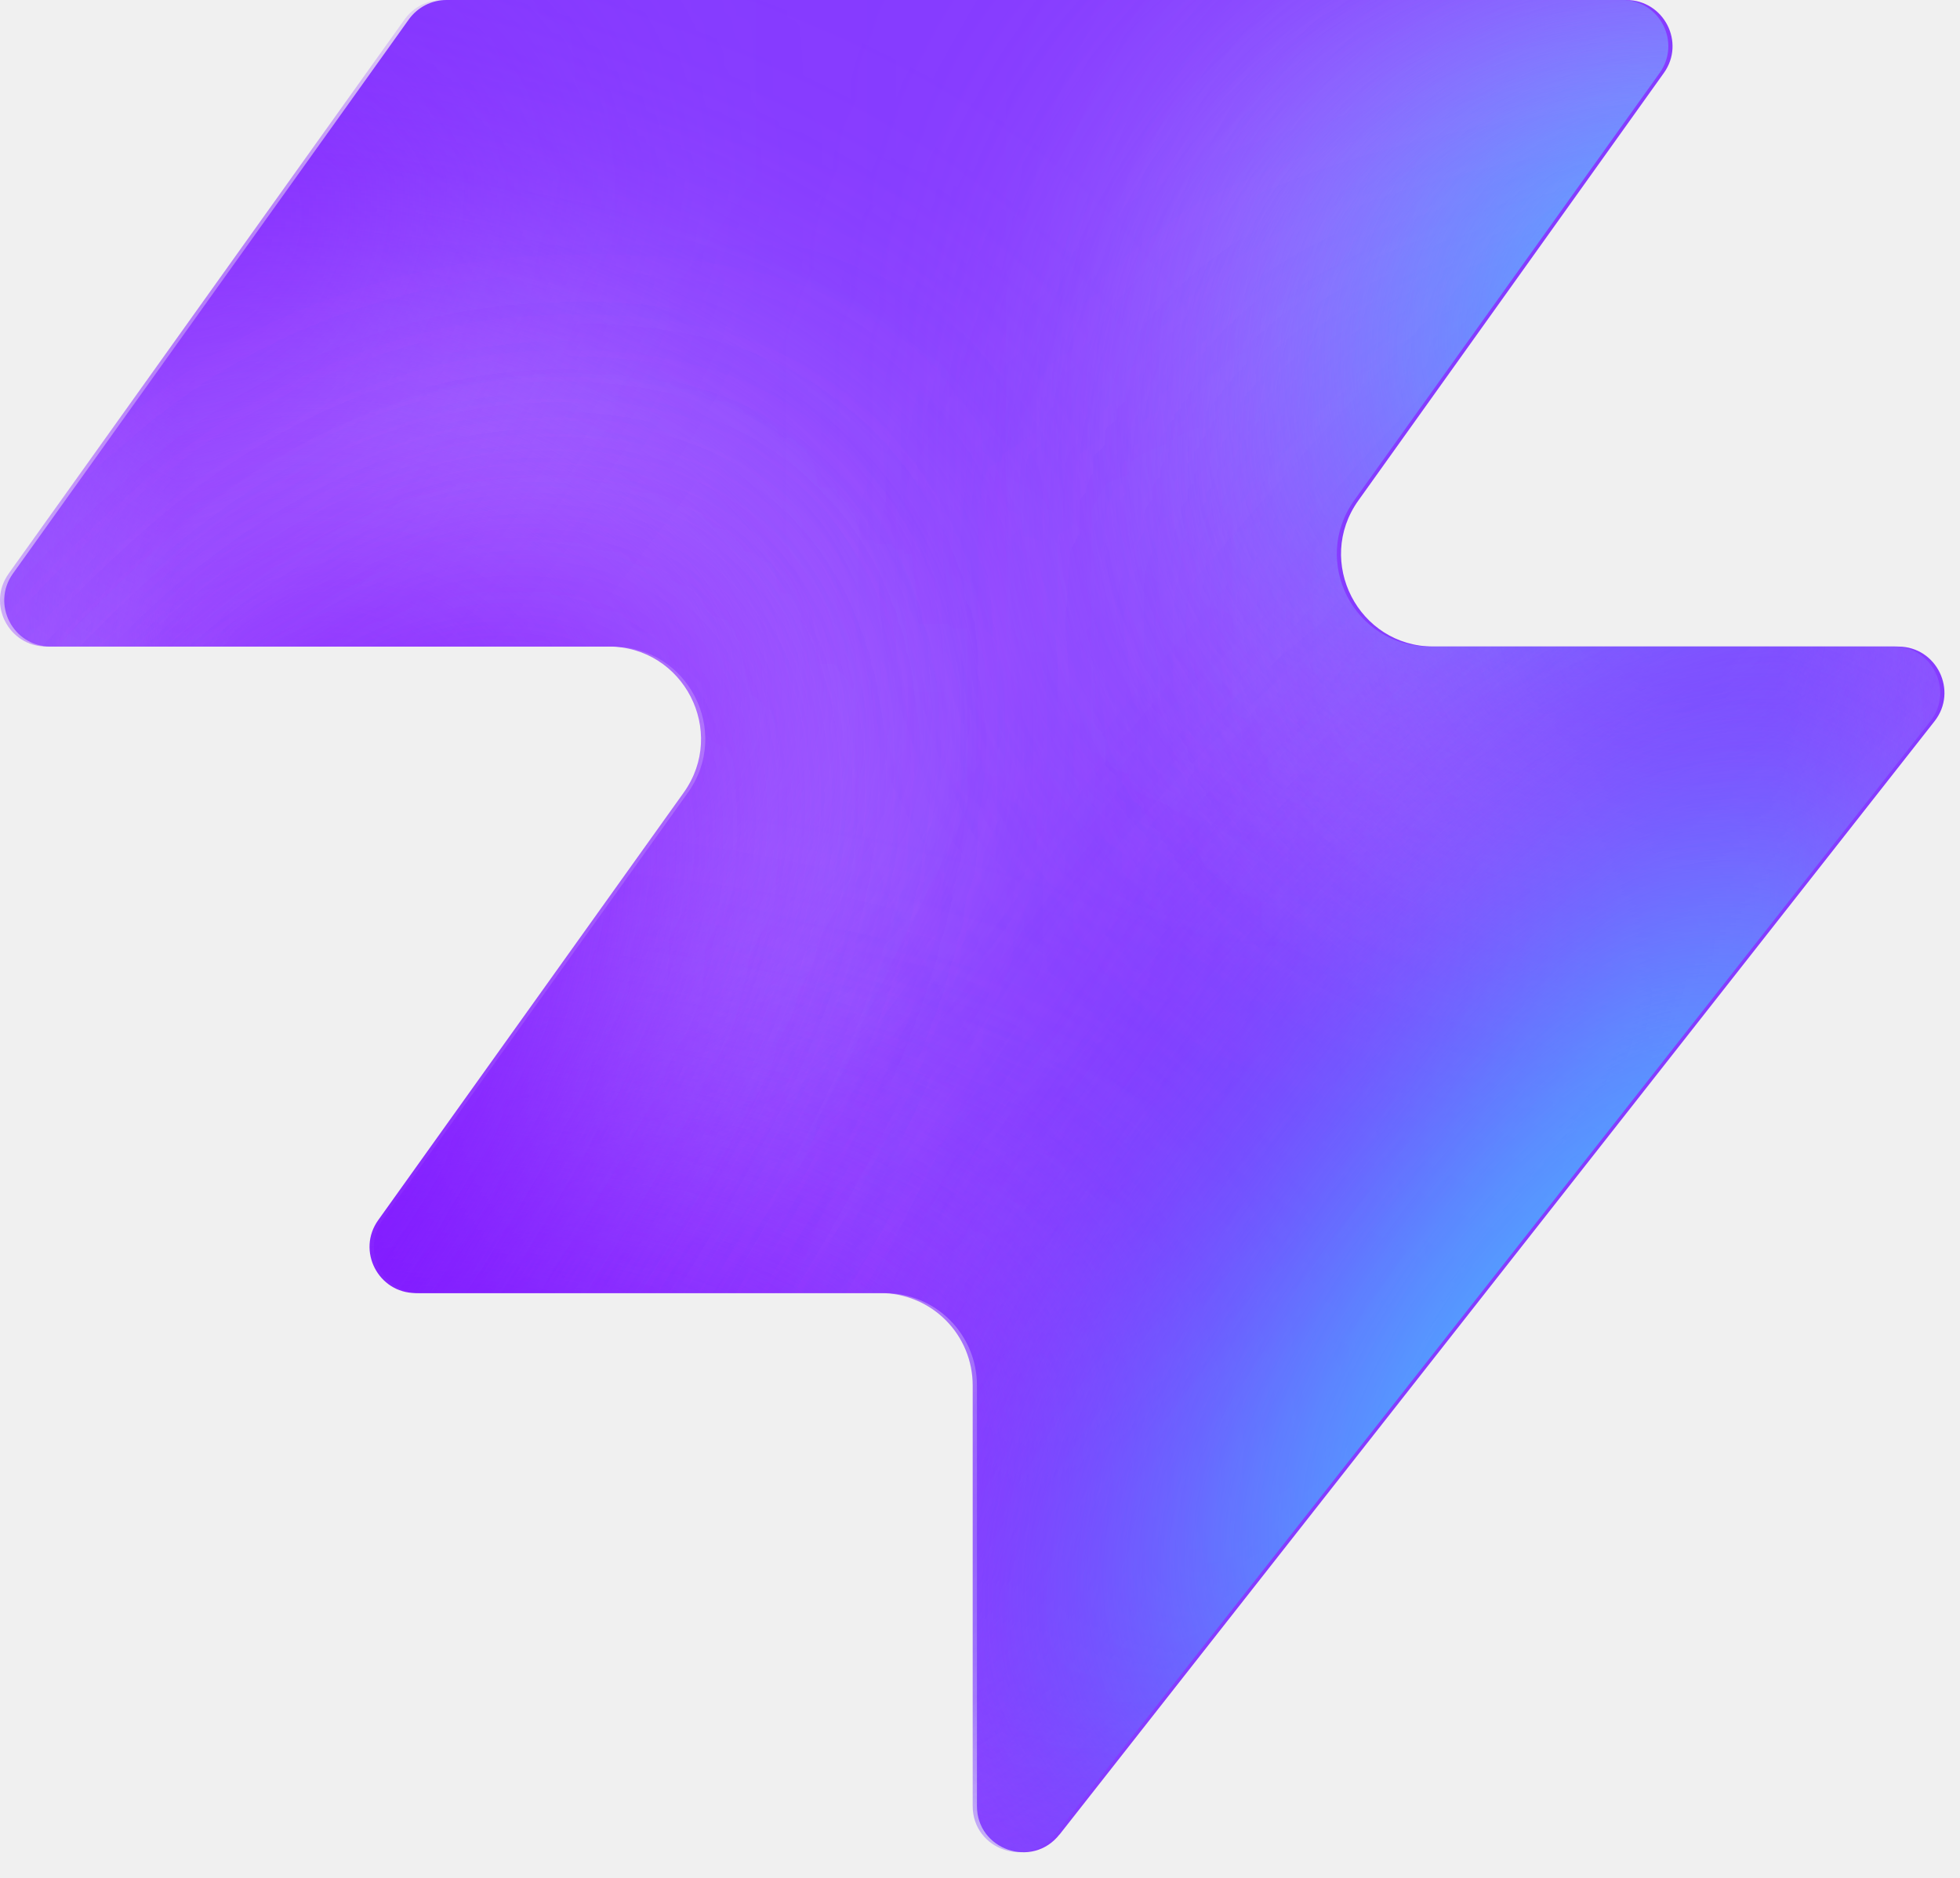
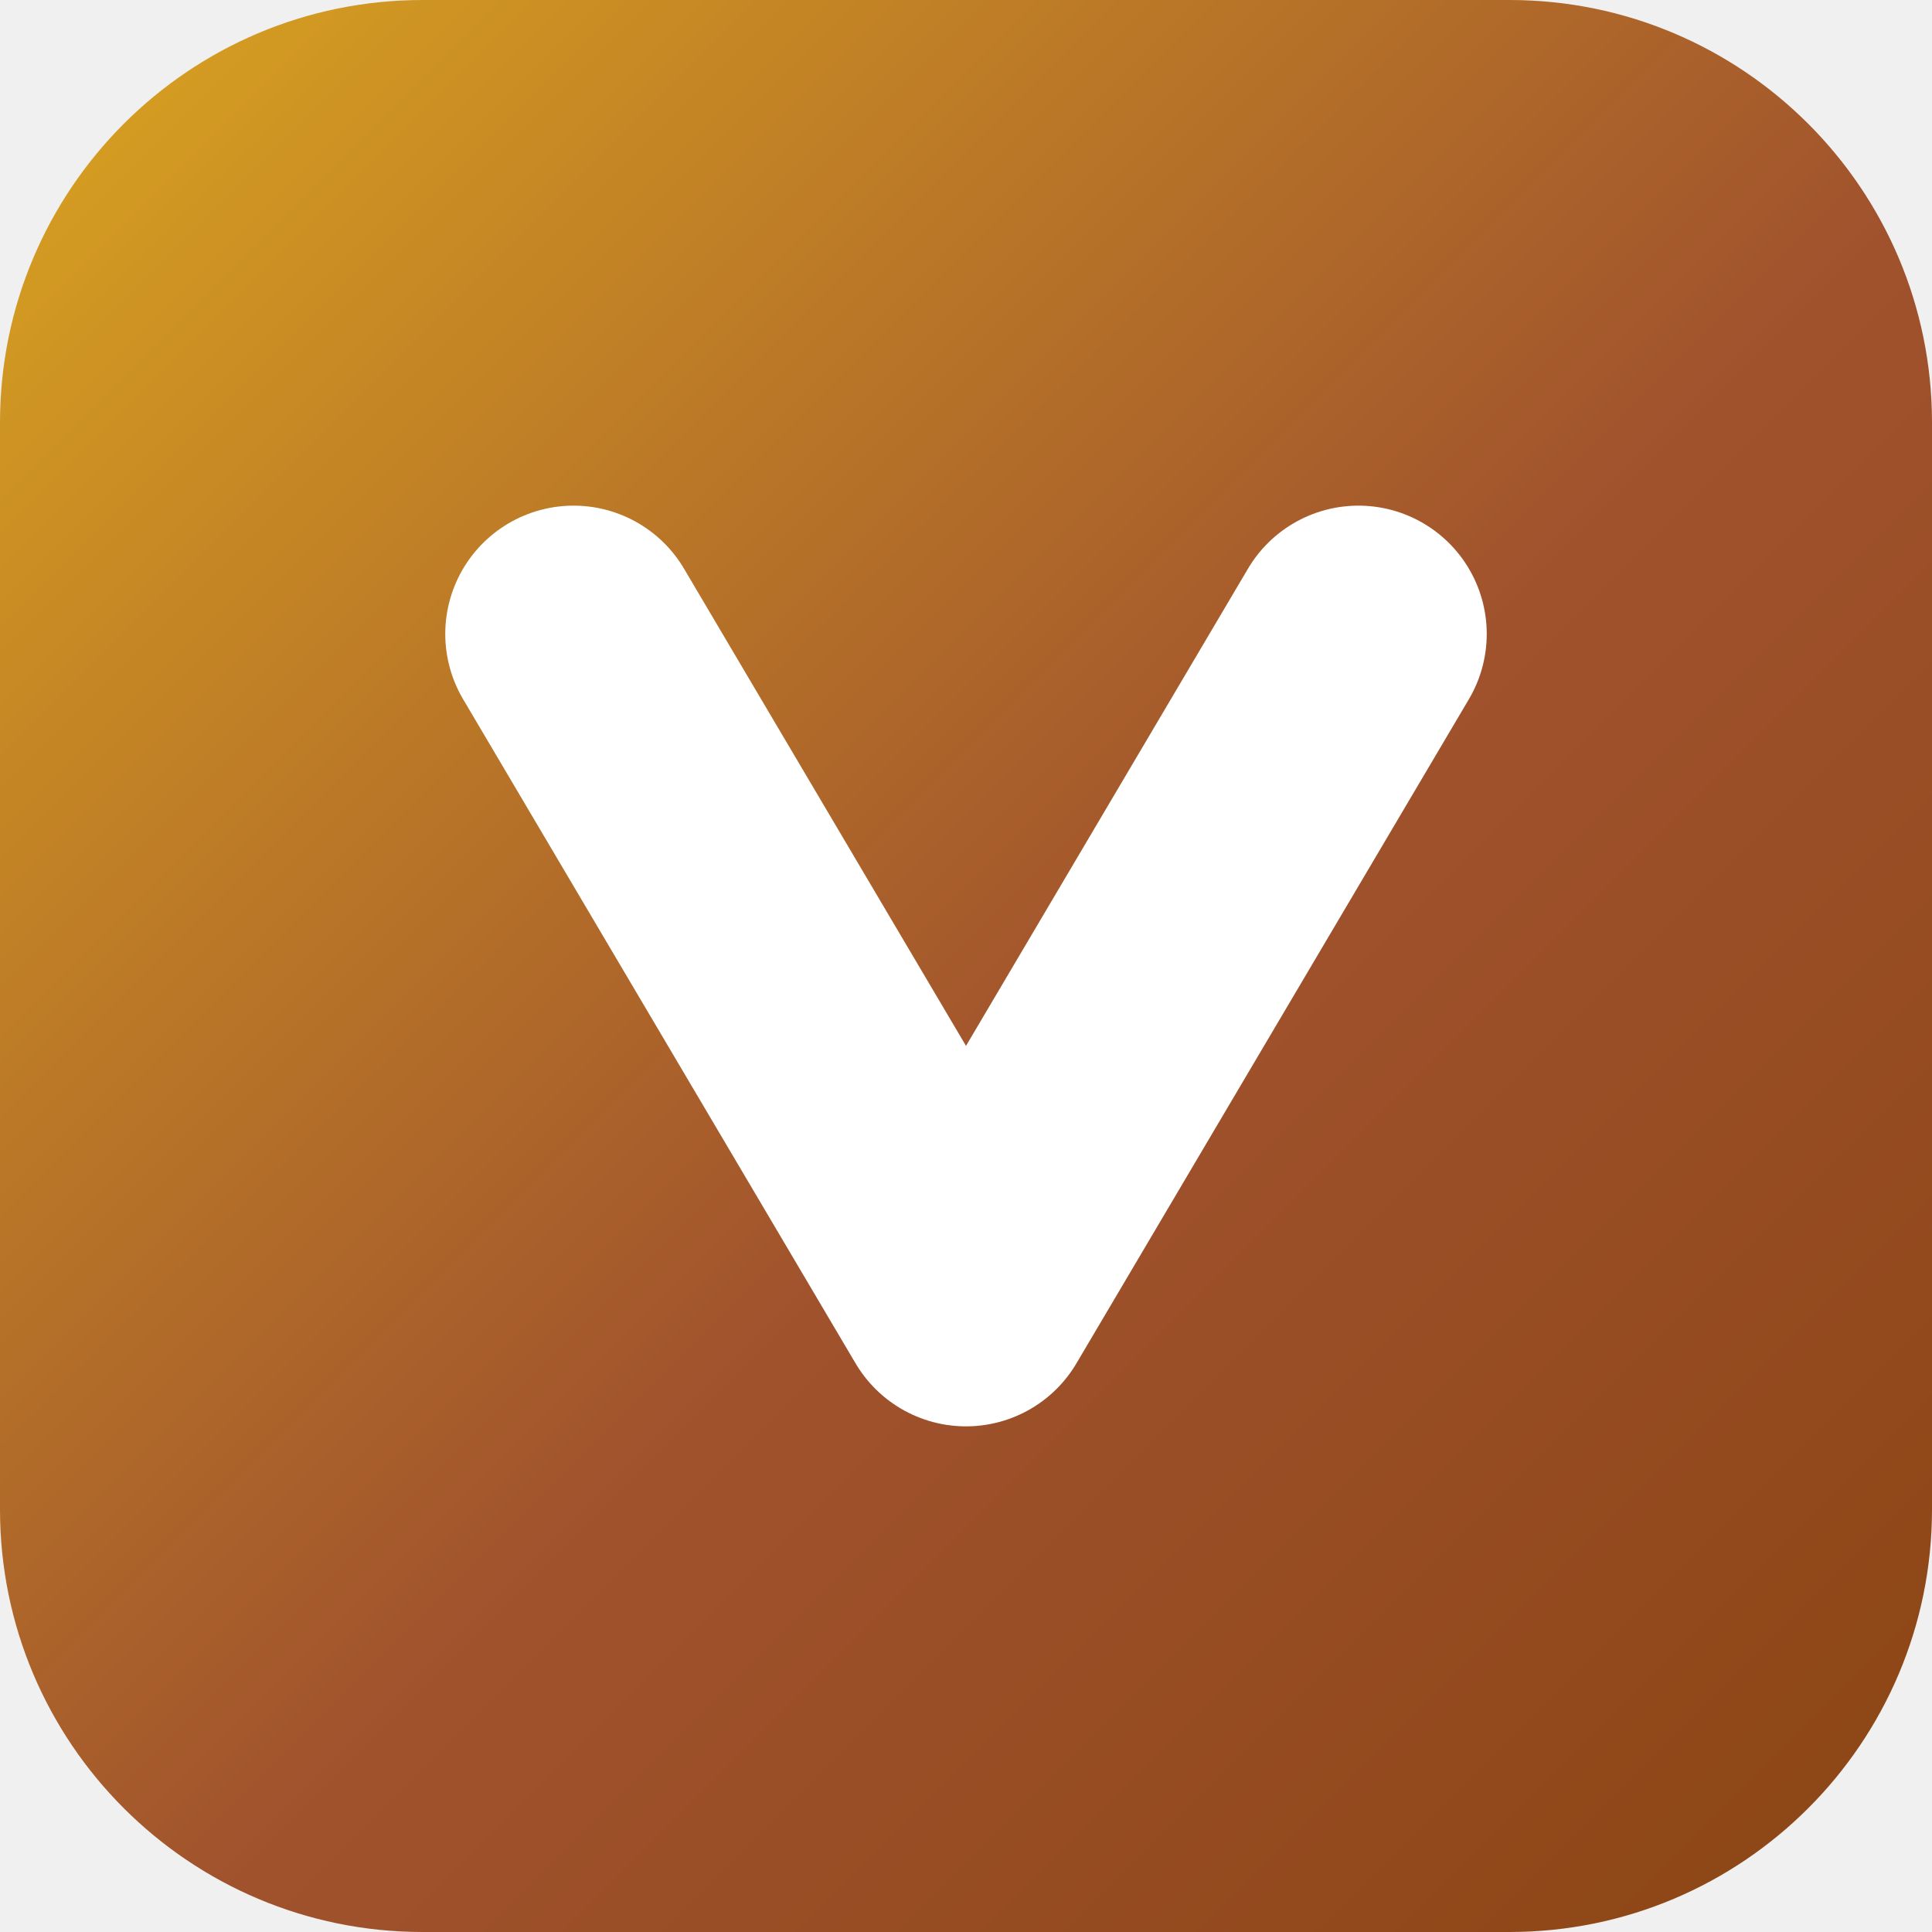
- <svg xmlns="http://www.w3.org/2000/svg" width="48" height="46" fill="none" viewBox="0 0 48 46">
-   <path fill="#863bff" d="M25.946 44.938c-.664.845-2.021.375-2.021-.698V33.937a2.26 2.26 0 0 0-2.262-2.262H10.287c-.92 0-1.456-1.04-.92-1.788l7.48-10.471c1.07-1.497 0-3.578-1.842-3.578H1.237c-.92 0-1.456-1.04-.92-1.788L10.013.474c.214-.297.556-.474.92-.474h28.894c.92 0 1.456 1.04.92 1.788l-7.48 10.471c-1.07 1.498 0 3.579 1.842 3.579h11.377c.943 0 1.473 1.088.89 1.83L25.947 44.94z" style="fill:#863bff;fill:color(display-p3 .525 .23 1);fill-opacity:1" />
-   <mask id="a" width="48" height="46" x="0" y="0" maskUnits="userSpaceOnUse" style="mask-type:alpha">
-     <path fill="#000" d="M25.842 44.938c-.664.844-2.021.375-2.021-.698V33.937a2.26 2.26 0 0 0-2.262-2.262H10.183c-.92 0-1.456-1.04-.92-1.788l7.48-10.471c1.07-1.498 0-3.579-1.842-3.579H1.133c-.92 0-1.456-1.04-.92-1.787L9.91.473c.214-.297.556-.474.92-.474h28.894c.92 0 1.456 1.04.92 1.788l-7.48 10.471c-1.07 1.498 0 3.578 1.842 3.578h11.377c.943 0 1.473 1.088.89 1.832L25.843 44.94z" style="fill:#000;fill-opacity:1" />
-   </mask>
-   <g mask="url(#a)">
-     <g filter="url(#b)">
-       <ellipse cx="5.508" cy="14.704" fill="#ede6ff" rx="5.508" ry="14.704" style="fill:#ede6ff;fill:color(display-p3 .927 .903 1);fill-opacity:1" transform="matrix(.00324 1 1 -.00324 -4.47 31.516)" />
-     </g>
-     <g filter="url(#c)">
-       <ellipse cx="10.399" cy="29.851" fill="#ede6ff" rx="10.399" ry="29.851" style="fill:#ede6ff;fill:color(display-p3 .927 .903 1);fill-opacity:1" transform="matrix(.00324 1 1 -.00324 -39.328 7.883)" />
-     </g>
-     <g filter="url(#d)">
-       <ellipse cx="5.508" cy="30.487" fill="#7e14ff" rx="5.508" ry="30.487" style="fill:#7e14ff;fill:color(display-p3 .492 .077 1);fill-opacity:1" transform="rotate(89.814 -25.913 -14.639)scale(1 -1)" />
-     </g>
-     <g filter="url(#e)">
-       <ellipse cx="5.508" cy="30.599" fill="#7e14ff" rx="5.508" ry="30.599" style="fill:#7e14ff;fill:color(display-p3 .492 .077 1);fill-opacity:1" transform="rotate(89.814 -32.644 -3.334)scale(1 -1)" />
-     </g>
-     <g filter="url(#f)">
-       <ellipse cx="5.508" cy="30.599" fill="#7e14ff" rx="5.508" ry="30.599" style="fill:#7e14ff;fill:color(display-p3 .492 .077 1);fill-opacity:1" transform="matrix(.00324 1 1 -.00324 -34.34 30.47)" />
-     </g>
-     <g filter="url(#g)">
-       <ellipse cx="14.072" cy="22.078" fill="#ede6ff" rx="14.072" ry="22.078" style="fill:#ede6ff;fill:color(display-p3 .927 .903 1);fill-opacity:1" transform="rotate(93.35 24.506 48.493)scale(-1 1)" />
-     </g>
-     <g filter="url(#h)">
-       <ellipse cx="3.47" cy="21.501" fill="#7e14ff" rx="3.47" ry="21.501" style="fill:#7e14ff;fill:color(display-p3 .492 .077 1);fill-opacity:1" transform="rotate(89.009 28.708 47.59)scale(-1 1)" />
-     </g>
-     <g filter="url(#i)">
-       <ellipse cx="3.47" cy="21.501" fill="#7e14ff" rx="3.47" ry="21.501" style="fill:#7e14ff;fill:color(display-p3 .492 .077 1);fill-opacity:1" transform="rotate(89.009 28.708 47.59)scale(-1 1)" />
-     </g>
-     <g filter="url(#j)">
-       <ellipse cx=".387" cy="8.972" fill="#7e14ff" rx="4.407" ry="29.108" style="fill:#7e14ff;fill:color(display-p3 .492 .077 1);fill-opacity:1" transform="rotate(39.51 .387 8.972)" />
-     </g>
-     <g filter="url(#k)">
-       <ellipse cx="47.523" cy="-6.092" fill="#7e14ff" rx="4.407" ry="29.108" style="fill:#7e14ff;fill:color(display-p3 .492 .077 1);fill-opacity:1" transform="rotate(37.892 47.523 -6.092)" />
-     </g>
-     <g filter="url(#l)">
-       <ellipse cx="41.412" cy="6.333" fill="#47bfff" rx="5.971" ry="9.665" style="fill:#47bfff;fill:color(display-p3 .28 .748 1);fill-opacity:1" transform="rotate(37.892 41.412 6.333)" />
-     </g>
-     <g filter="url(#m)">
-       <ellipse cx="-1.879" cy="38.332" fill="#7e14ff" rx="4.407" ry="29.108" style="fill:#7e14ff;fill:color(display-p3 .492 .077 1);fill-opacity:1" transform="rotate(37.892 -1.88 38.332)" />
-     </g>
-     <g filter="url(#n)">
-       <ellipse cx="-1.879" cy="38.332" fill="#7e14ff" rx="4.407" ry="29.108" style="fill:#7e14ff;fill:color(display-p3 .492 .077 1);fill-opacity:1" transform="rotate(37.892 -1.88 38.332)" />
-     </g>
-     <g filter="url(#o)">
-       <ellipse cx="35.651" cy="29.907" fill="#7e14ff" rx="4.407" ry="29.108" style="fill:#7e14ff;fill:color(display-p3 .492 .077 1);fill-opacity:1" transform="rotate(37.892 35.651 29.907)" />
-     </g>
-     <g filter="url(#p)">
-       <ellipse cx="38.418" cy="32.4" fill="#47bfff" rx="5.971" ry="15.297" style="fill:#47bfff;fill:color(display-p3 .28 .748 1);fill-opacity:1" transform="rotate(37.892 38.418 32.4)" />
-     </g>
-   </g>
+ <svg xmlns="http://www.w3.org/2000/svg" viewBox="0 0 32 32" width="32" height="32">
  <defs>
-     <filter id="b" width="60.045" height="41.654" x="-19.77" y="16.149" color-interpolation-filters="sRGB" filterUnits="userSpaceOnUse">
-       <feFlood flood-opacity="0" result="BackgroundImageFix" />
-       <feBlend in="SourceGraphic" in2="BackgroundImageFix" result="shape" />
-       <feGaussianBlur result="effect1_foregroundBlur_2002_17158" stdDeviation="7.659" />
-     </filter>
-     <filter id="c" width="90.34" height="51.437" x="-54.613" y="-7.533" color-interpolation-filters="sRGB" filterUnits="userSpaceOnUse">
-       <feFlood flood-opacity="0" result="BackgroundImageFix" />
-       <feBlend in="SourceGraphic" in2="BackgroundImageFix" result="shape" />
-       <feGaussianBlur result="effect1_foregroundBlur_2002_17158" stdDeviation="7.659" />
-     </filter>
-     <filter id="d" width="79.355" height="29.4" x="-49.64" y="2.03" color-interpolation-filters="sRGB" filterUnits="userSpaceOnUse">
-       <feFlood flood-opacity="0" result="BackgroundImageFix" />
-       <feBlend in="SourceGraphic" in2="BackgroundImageFix" result="shape" />
-       <feGaussianBlur result="effect1_foregroundBlur_2002_17158" stdDeviation="4.596" />
-     </filter>
-     <filter id="e" width="79.579" height="29.4" x="-45.045" y="20.029" color-interpolation-filters="sRGB" filterUnits="userSpaceOnUse">
-       <feFlood flood-opacity="0" result="BackgroundImageFix" />
-       <feBlend in="SourceGraphic" in2="BackgroundImageFix" result="shape" />
-       <feGaussianBlur result="effect1_foregroundBlur_2002_17158" stdDeviation="4.596" />
-     </filter>
-     <filter id="f" width="79.579" height="29.4" x="-43.513" y="21.178" color-interpolation-filters="sRGB" filterUnits="userSpaceOnUse">
-       <feFlood flood-opacity="0" result="BackgroundImageFix" />
-       <feBlend in="SourceGraphic" in2="BackgroundImageFix" result="shape" />
-       <feGaussianBlur result="effect1_foregroundBlur_2002_17158" stdDeviation="4.596" />
-     </filter>
-     <filter id="g" width="74.749" height="58.852" x="15.756" y="-17.901" color-interpolation-filters="sRGB" filterUnits="userSpaceOnUse">
-       <feFlood flood-opacity="0" result="BackgroundImageFix" />
-       <feBlend in="SourceGraphic" in2="BackgroundImageFix" result="shape" />
-       <feGaussianBlur result="effect1_foregroundBlur_2002_17158" stdDeviation="7.659" />
-     </filter>
-     <filter id="h" width="61.377" height="25.362" x="23.548" y="2.284" color-interpolation-filters="sRGB" filterUnits="userSpaceOnUse">
-       <feFlood flood-opacity="0" result="BackgroundImageFix" />
-       <feBlend in="SourceGraphic" in2="BackgroundImageFix" result="shape" />
-       <feGaussianBlur result="effect1_foregroundBlur_2002_17158" stdDeviation="4.596" />
-     </filter>
-     <filter id="i" width="61.377" height="25.362" x="23.548" y="2.284" color-interpolation-filters="sRGB" filterUnits="userSpaceOnUse">
-       <feFlood flood-opacity="0" result="BackgroundImageFix" />
-       <feBlend in="SourceGraphic" in2="BackgroundImageFix" result="shape" />
-       <feGaussianBlur result="effect1_foregroundBlur_2002_17158" stdDeviation="4.596" />
-     </filter>
-     <filter id="j" width="56.045" height="63.649" x="-27.636" y="-22.853" color-interpolation-filters="sRGB" filterUnits="userSpaceOnUse">
-       <feFlood flood-opacity="0" result="BackgroundImageFix" />
-       <feBlend in="SourceGraphic" in2="BackgroundImageFix" result="shape" />
-       <feGaussianBlur result="effect1_foregroundBlur_2002_17158" stdDeviation="4.596" />
-     </filter>
-     <filter id="k" width="54.814" height="64.646" x="20.116" y="-38.415" color-interpolation-filters="sRGB" filterUnits="userSpaceOnUse">
-       <feFlood flood-opacity="0" result="BackgroundImageFix" />
-       <feBlend in="SourceGraphic" in2="BackgroundImageFix" result="shape" />
-       <feGaussianBlur result="effect1_foregroundBlur_2002_17158" stdDeviation="4.596" />
-     </filter>
-     <filter id="l" width="33.541" height="35.313" x="24.641" y="-11.323" color-interpolation-filters="sRGB" filterUnits="userSpaceOnUse">
-       <feFlood flood-opacity="0" result="BackgroundImageFix" />
-       <feBlend in="SourceGraphic" in2="BackgroundImageFix" result="shape" />
-       <feGaussianBlur result="effect1_foregroundBlur_2002_17158" stdDeviation="4.596" />
-     </filter>
-     <filter id="m" width="54.814" height="64.646" x="-29.286" y="6.009" color-interpolation-filters="sRGB" filterUnits="userSpaceOnUse">
-       <feFlood flood-opacity="0" result="BackgroundImageFix" />
-       <feBlend in="SourceGraphic" in2="BackgroundImageFix" result="shape" />
-       <feGaussianBlur result="effect1_foregroundBlur_2002_17158" stdDeviation="4.596" />
-     </filter>
-     <filter id="n" width="54.814" height="64.646" x="-29.286" y="6.009" color-interpolation-filters="sRGB" filterUnits="userSpaceOnUse">
-       <feFlood flood-opacity="0" result="BackgroundImageFix" />
-       <feBlend in="SourceGraphic" in2="BackgroundImageFix" result="shape" />
-       <feGaussianBlur result="effect1_foregroundBlur_2002_17158" stdDeviation="4.596" />
-     </filter>
-     <filter id="o" width="54.814" height="64.646" x="8.244" y="-2.416" color-interpolation-filters="sRGB" filterUnits="userSpaceOnUse">
-       <feFlood flood-opacity="0" result="BackgroundImageFix" />
-       <feBlend in="SourceGraphic" in2="BackgroundImageFix" result="shape" />
-       <feGaussianBlur result="effect1_foregroundBlur_2002_17158" stdDeviation="4.596" />
-     </filter>
-     <filter id="p" width="39.409" height="43.623" x="18.713" y="10.588" color-interpolation-filters="sRGB" filterUnits="userSpaceOnUse">
-       <feFlood flood-opacity="0" result="BackgroundImageFix" />
-       <feBlend in="SourceGraphic" in2="BackgroundImageFix" result="shape" />
-       <feGaussianBlur result="effect1_foregroundBlur_2002_17158" stdDeviation="4.596" />
-     </filter>
+     <linearGradient id="va" x1="0" y1="0" x2="32" y2="32" gradientUnits="userSpaceOnUse">
+       <stop offset="0" stop-color="#DAA520" />
+       <stop offset="0.55" stop-color="#A0522D" />
+       <stop offset="1" stop-color="#8B4513" />
+     </linearGradient>
  </defs>
+   <rect width="32" height="32" rx="7" fill="url(#va)" />
+   <path d="M9.5 10.5 L16 21.5 L22.5 10.5" fill="none" stroke="#FFFFFF" stroke-width="4.25" stroke-linecap="round" stroke-linejoin="round" />
</svg>
